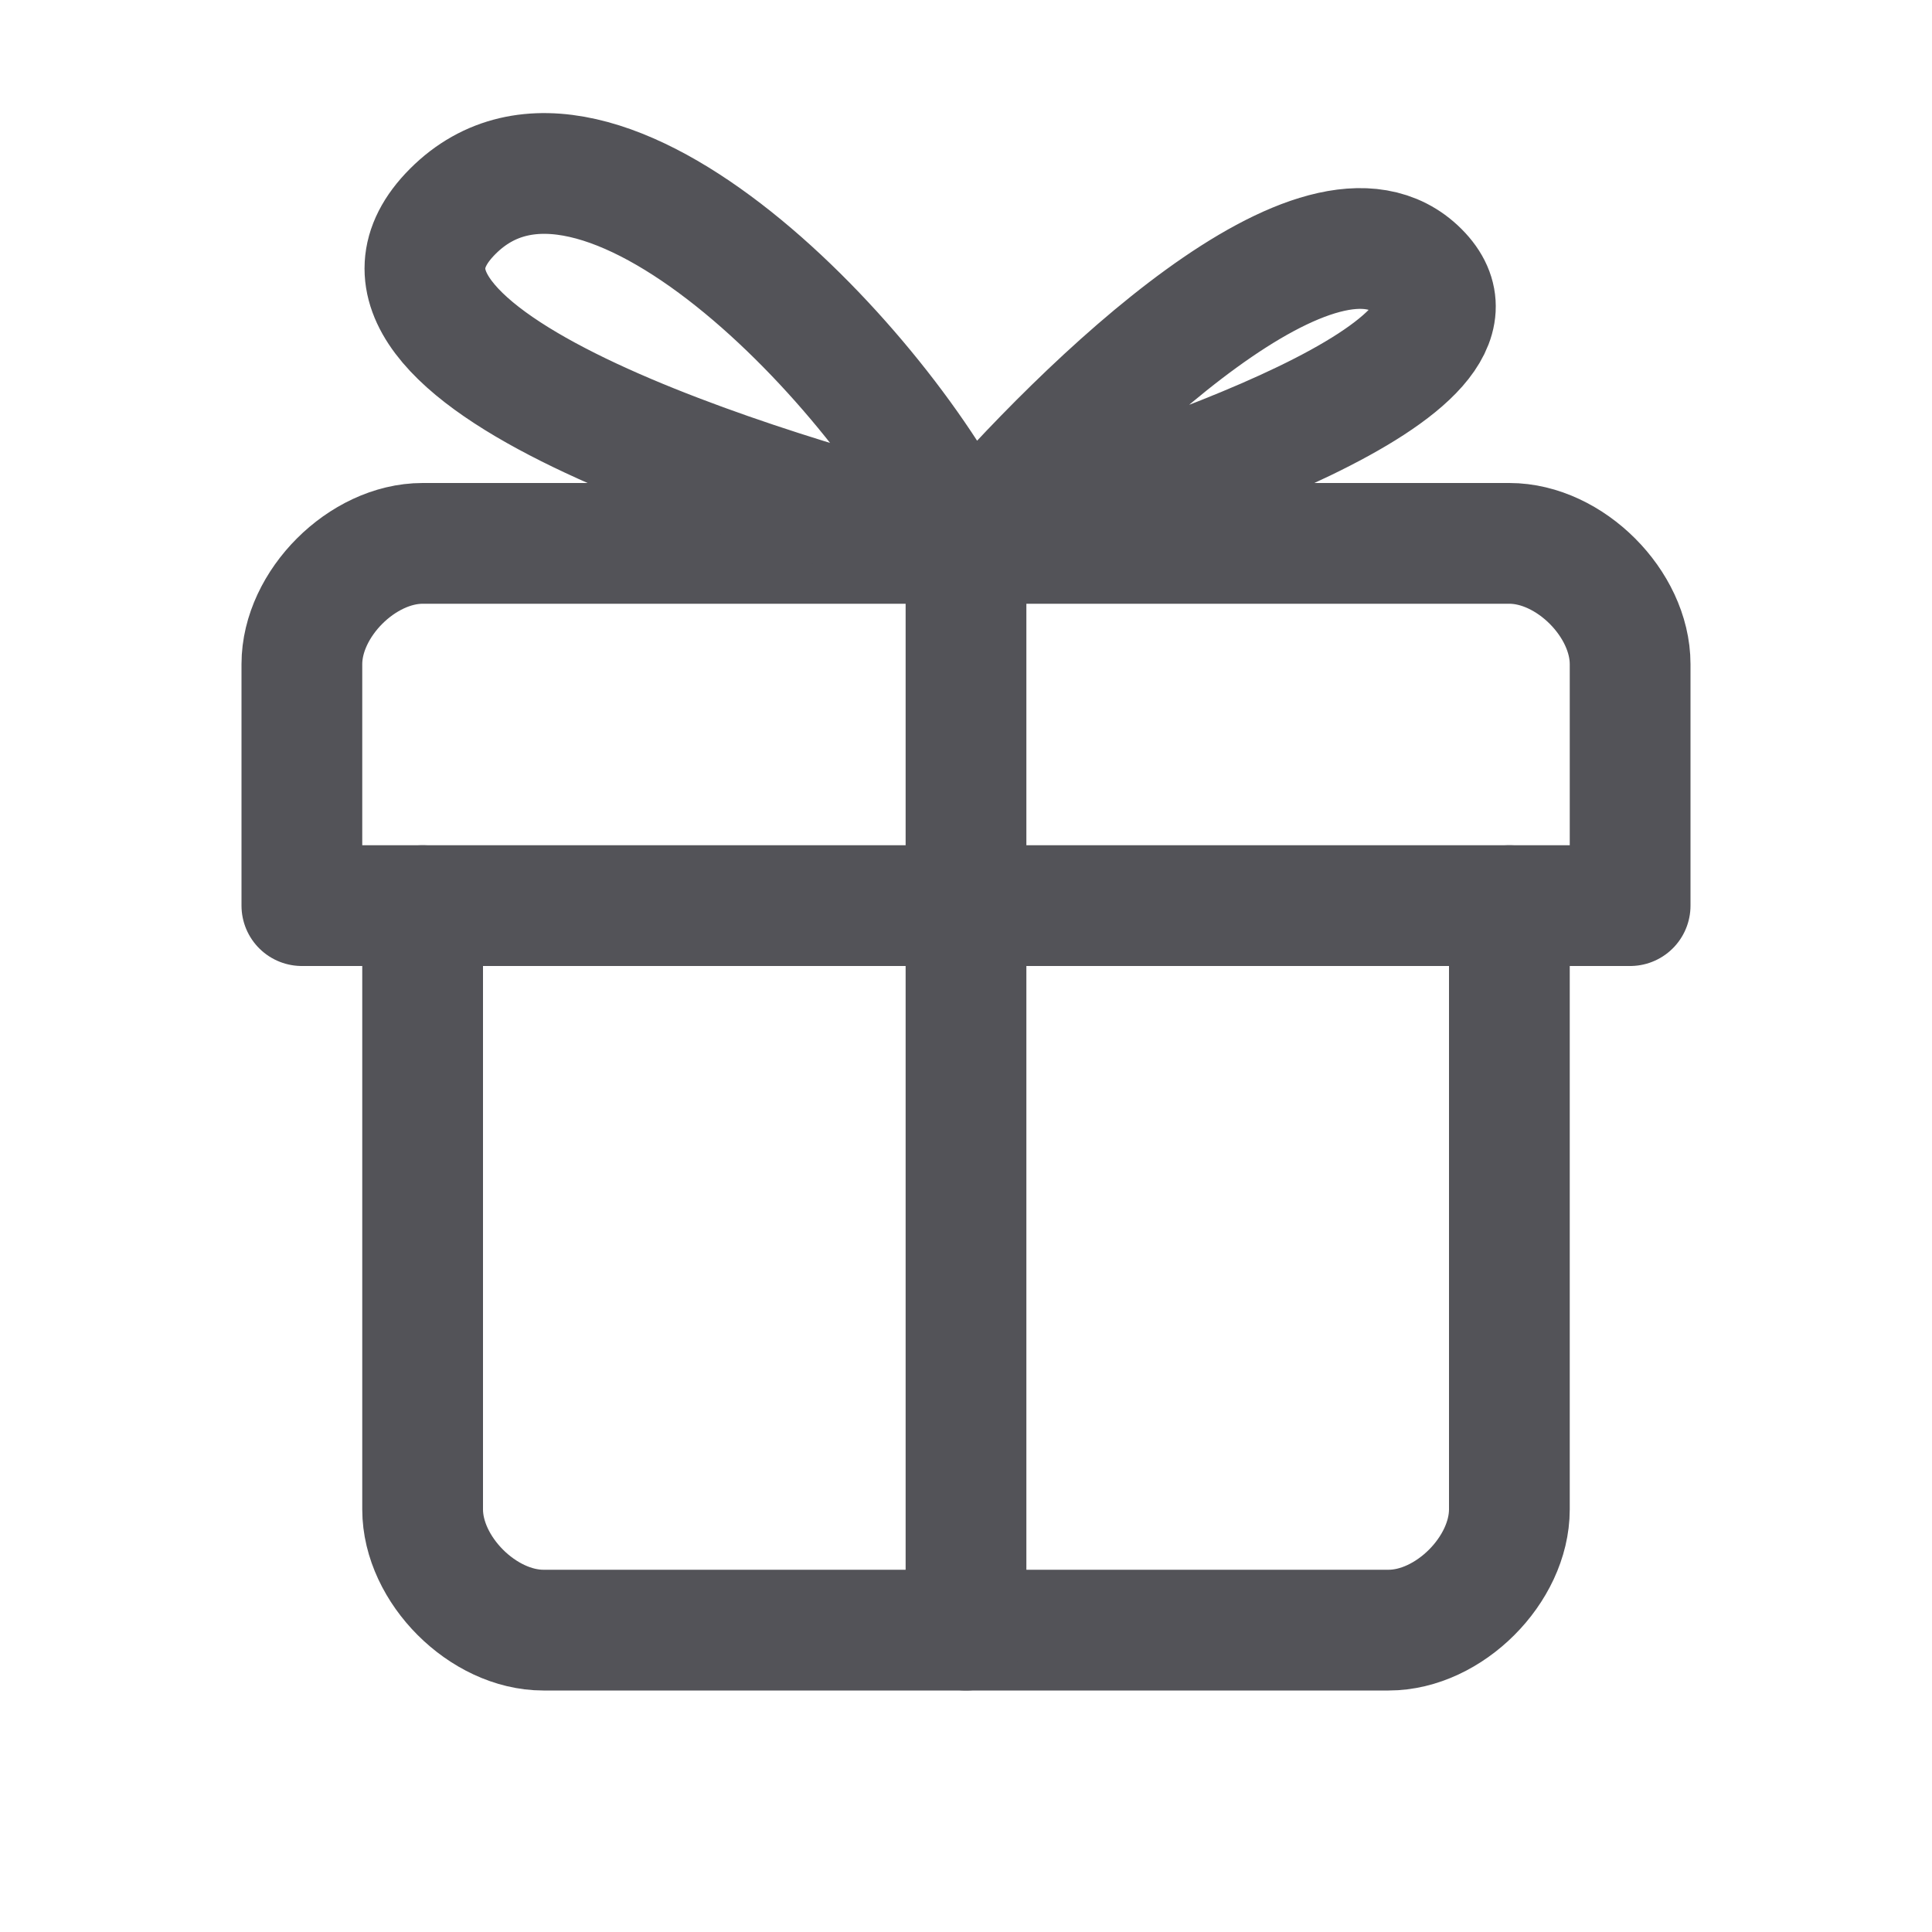
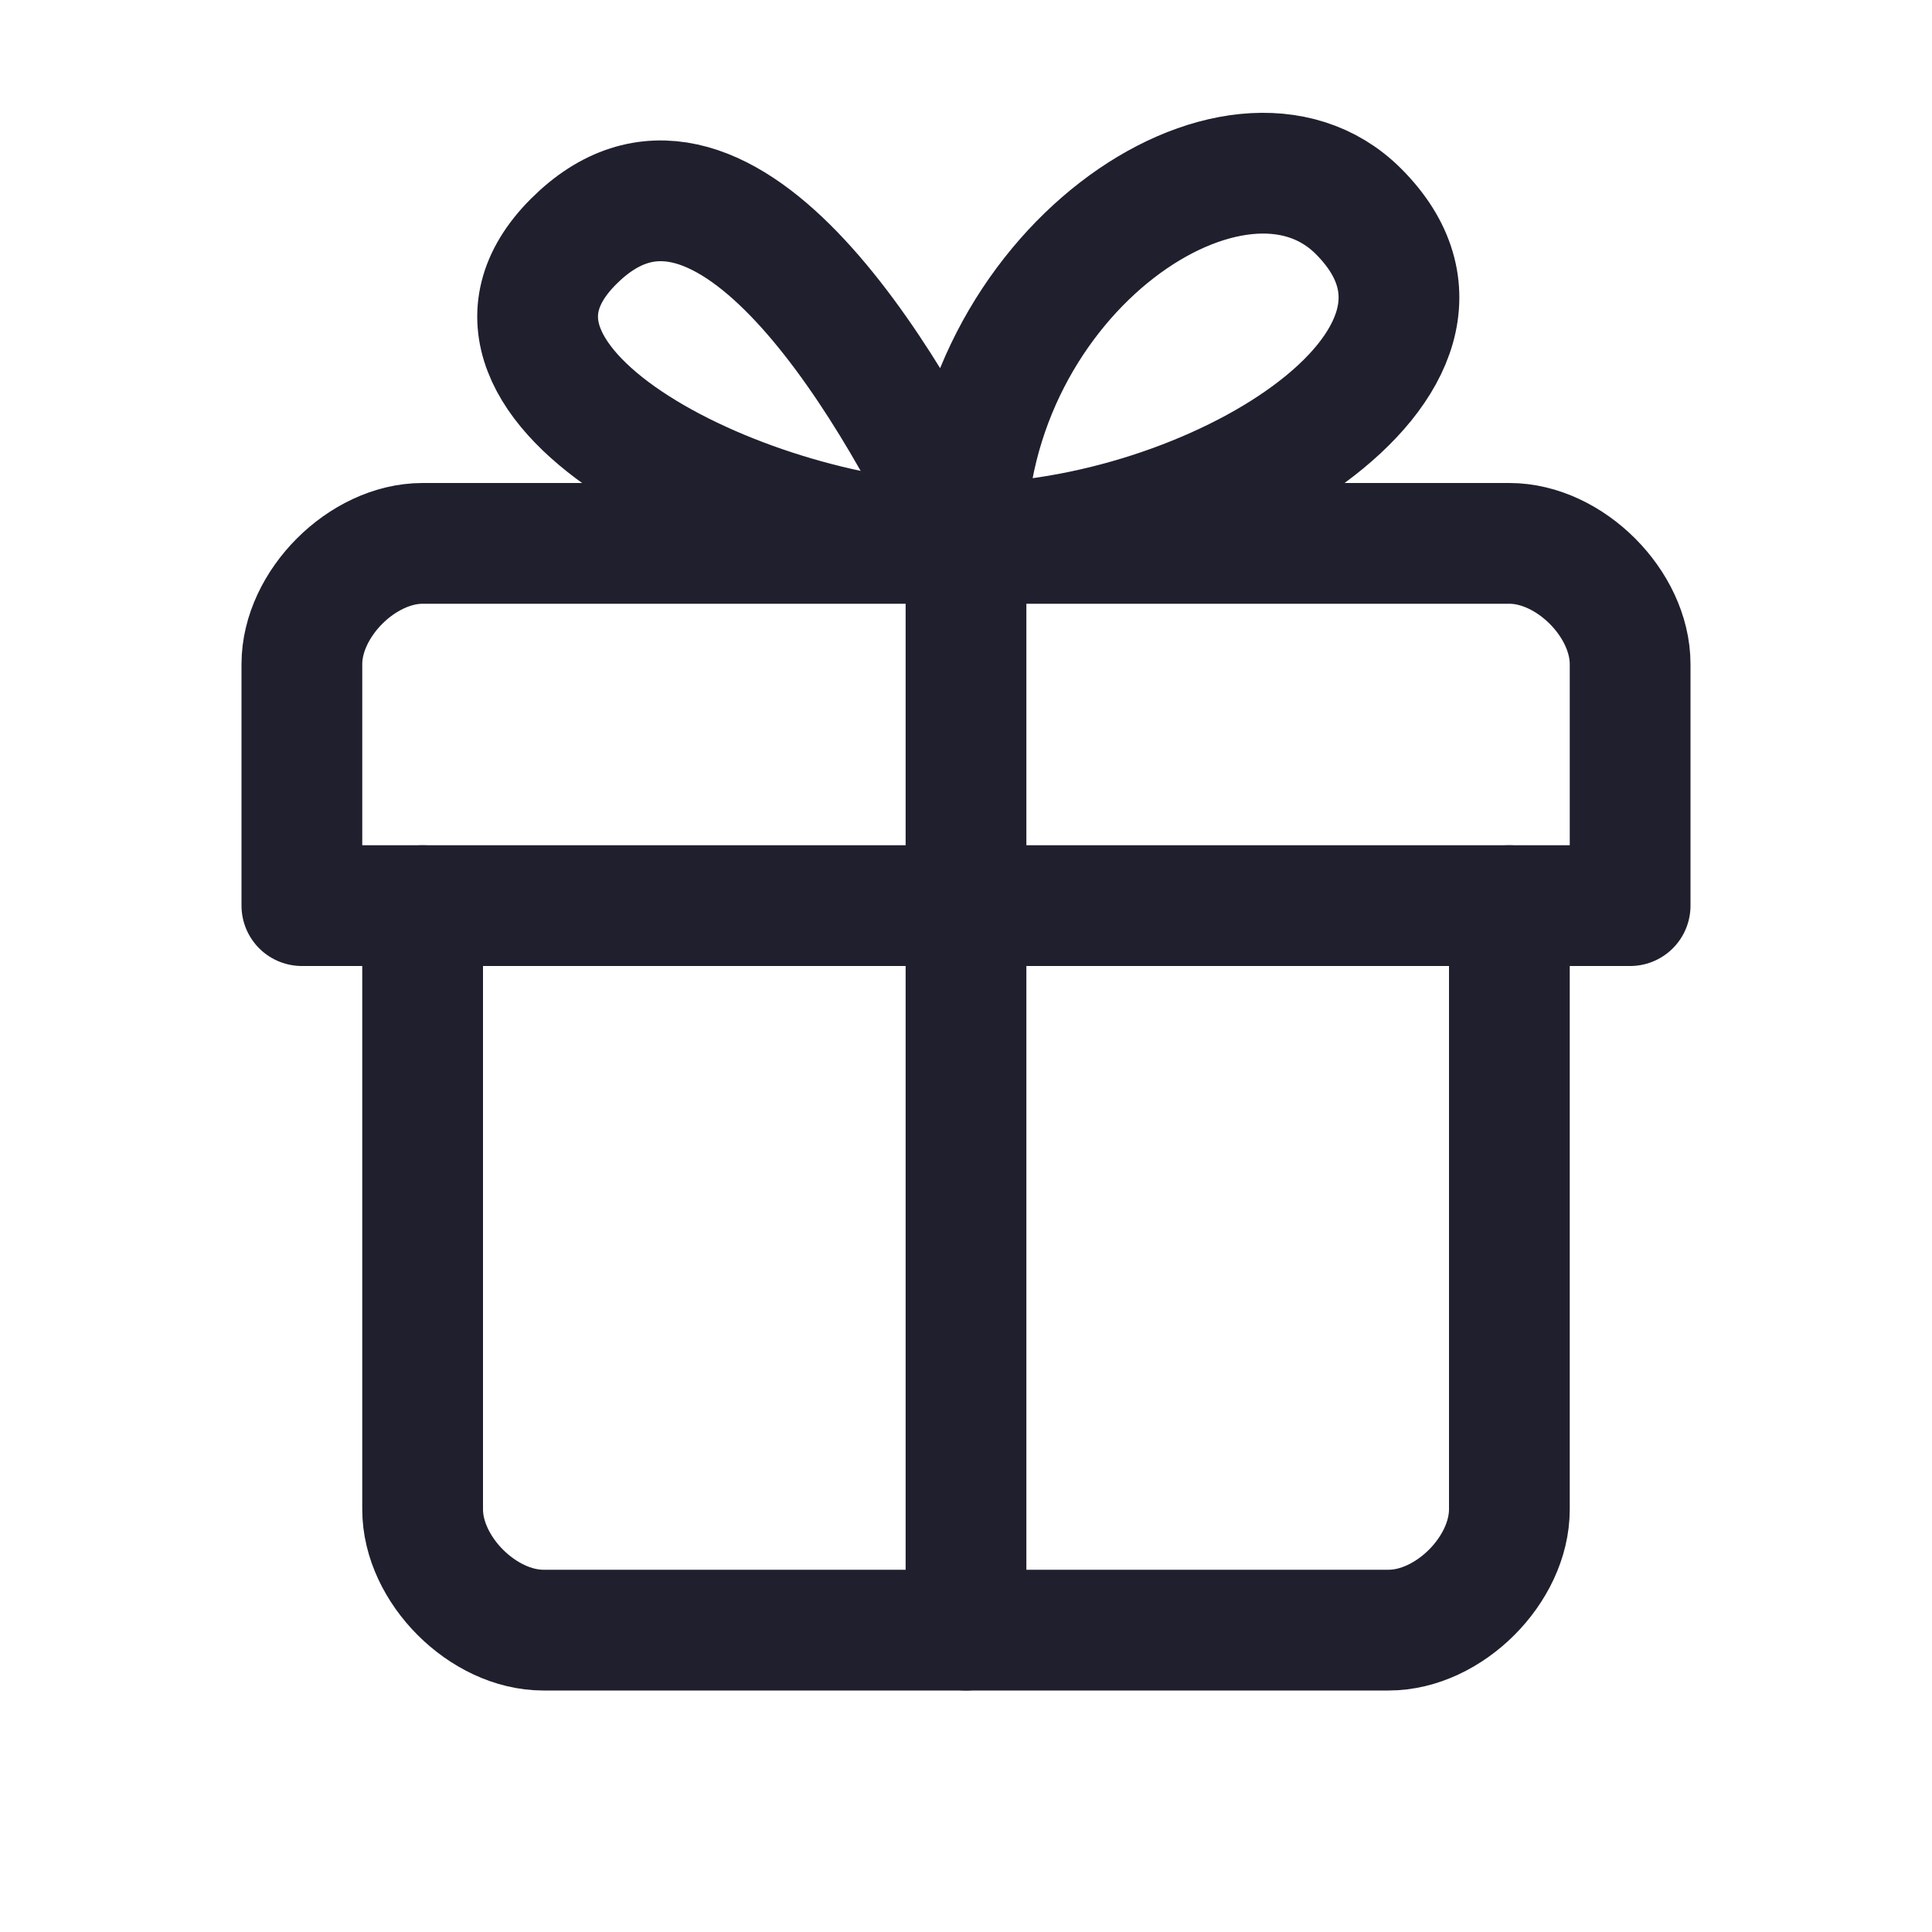
<svg xmlns="http://www.w3.org/2000/svg" width="32" height="32" fill="none" viewBox="0 0 32 32">
-   <path stroke="#535358" stroke-linejoin="round" stroke-width="2" d="M5 11c0-1 1-2 2-2h18c1 0 2 1 2 2v4h-2v10c0 1-1 2-2 2H9c-1 0-2-1-2-2V15H5v-4z" />
-   <path stroke="#535358" stroke-linecap="round" stroke-linejoin="round" stroke-width="2" d="M7 15h18M16 9v18M16 9c-1.333-2.833-6.1-7.9-8.5-5.5C5.1 5.9 12.667 8.167 16 9zM16 9c2-2.333 5.9-6.1 7.5-4.5C25.1 6.1 19.333 8 16 9z" />
+   <path stroke="#201F2D" stroke-linejoin="round" stroke-width="2" d="M5 11c0-1 1-2 2-2h18c1 0 2 1 2 2v4h-2v10c0 1-1 2-2 2H9c-1 0-2-1-2-2V15H5v-4z" />
+   <path stroke="#201F2D" stroke-linecap="round" stroke-linejoin="round" stroke-width="2" d="M7 15h18M16 9v18M16 9c-1.333-2.833-4.1-7.4-6.5-5-2.4 2.4 3 5 6.5 5zM16 9c0-4.5 4.5-7.5 6.5-5.5C25 6 20 9 16 9z" />
</svg>
